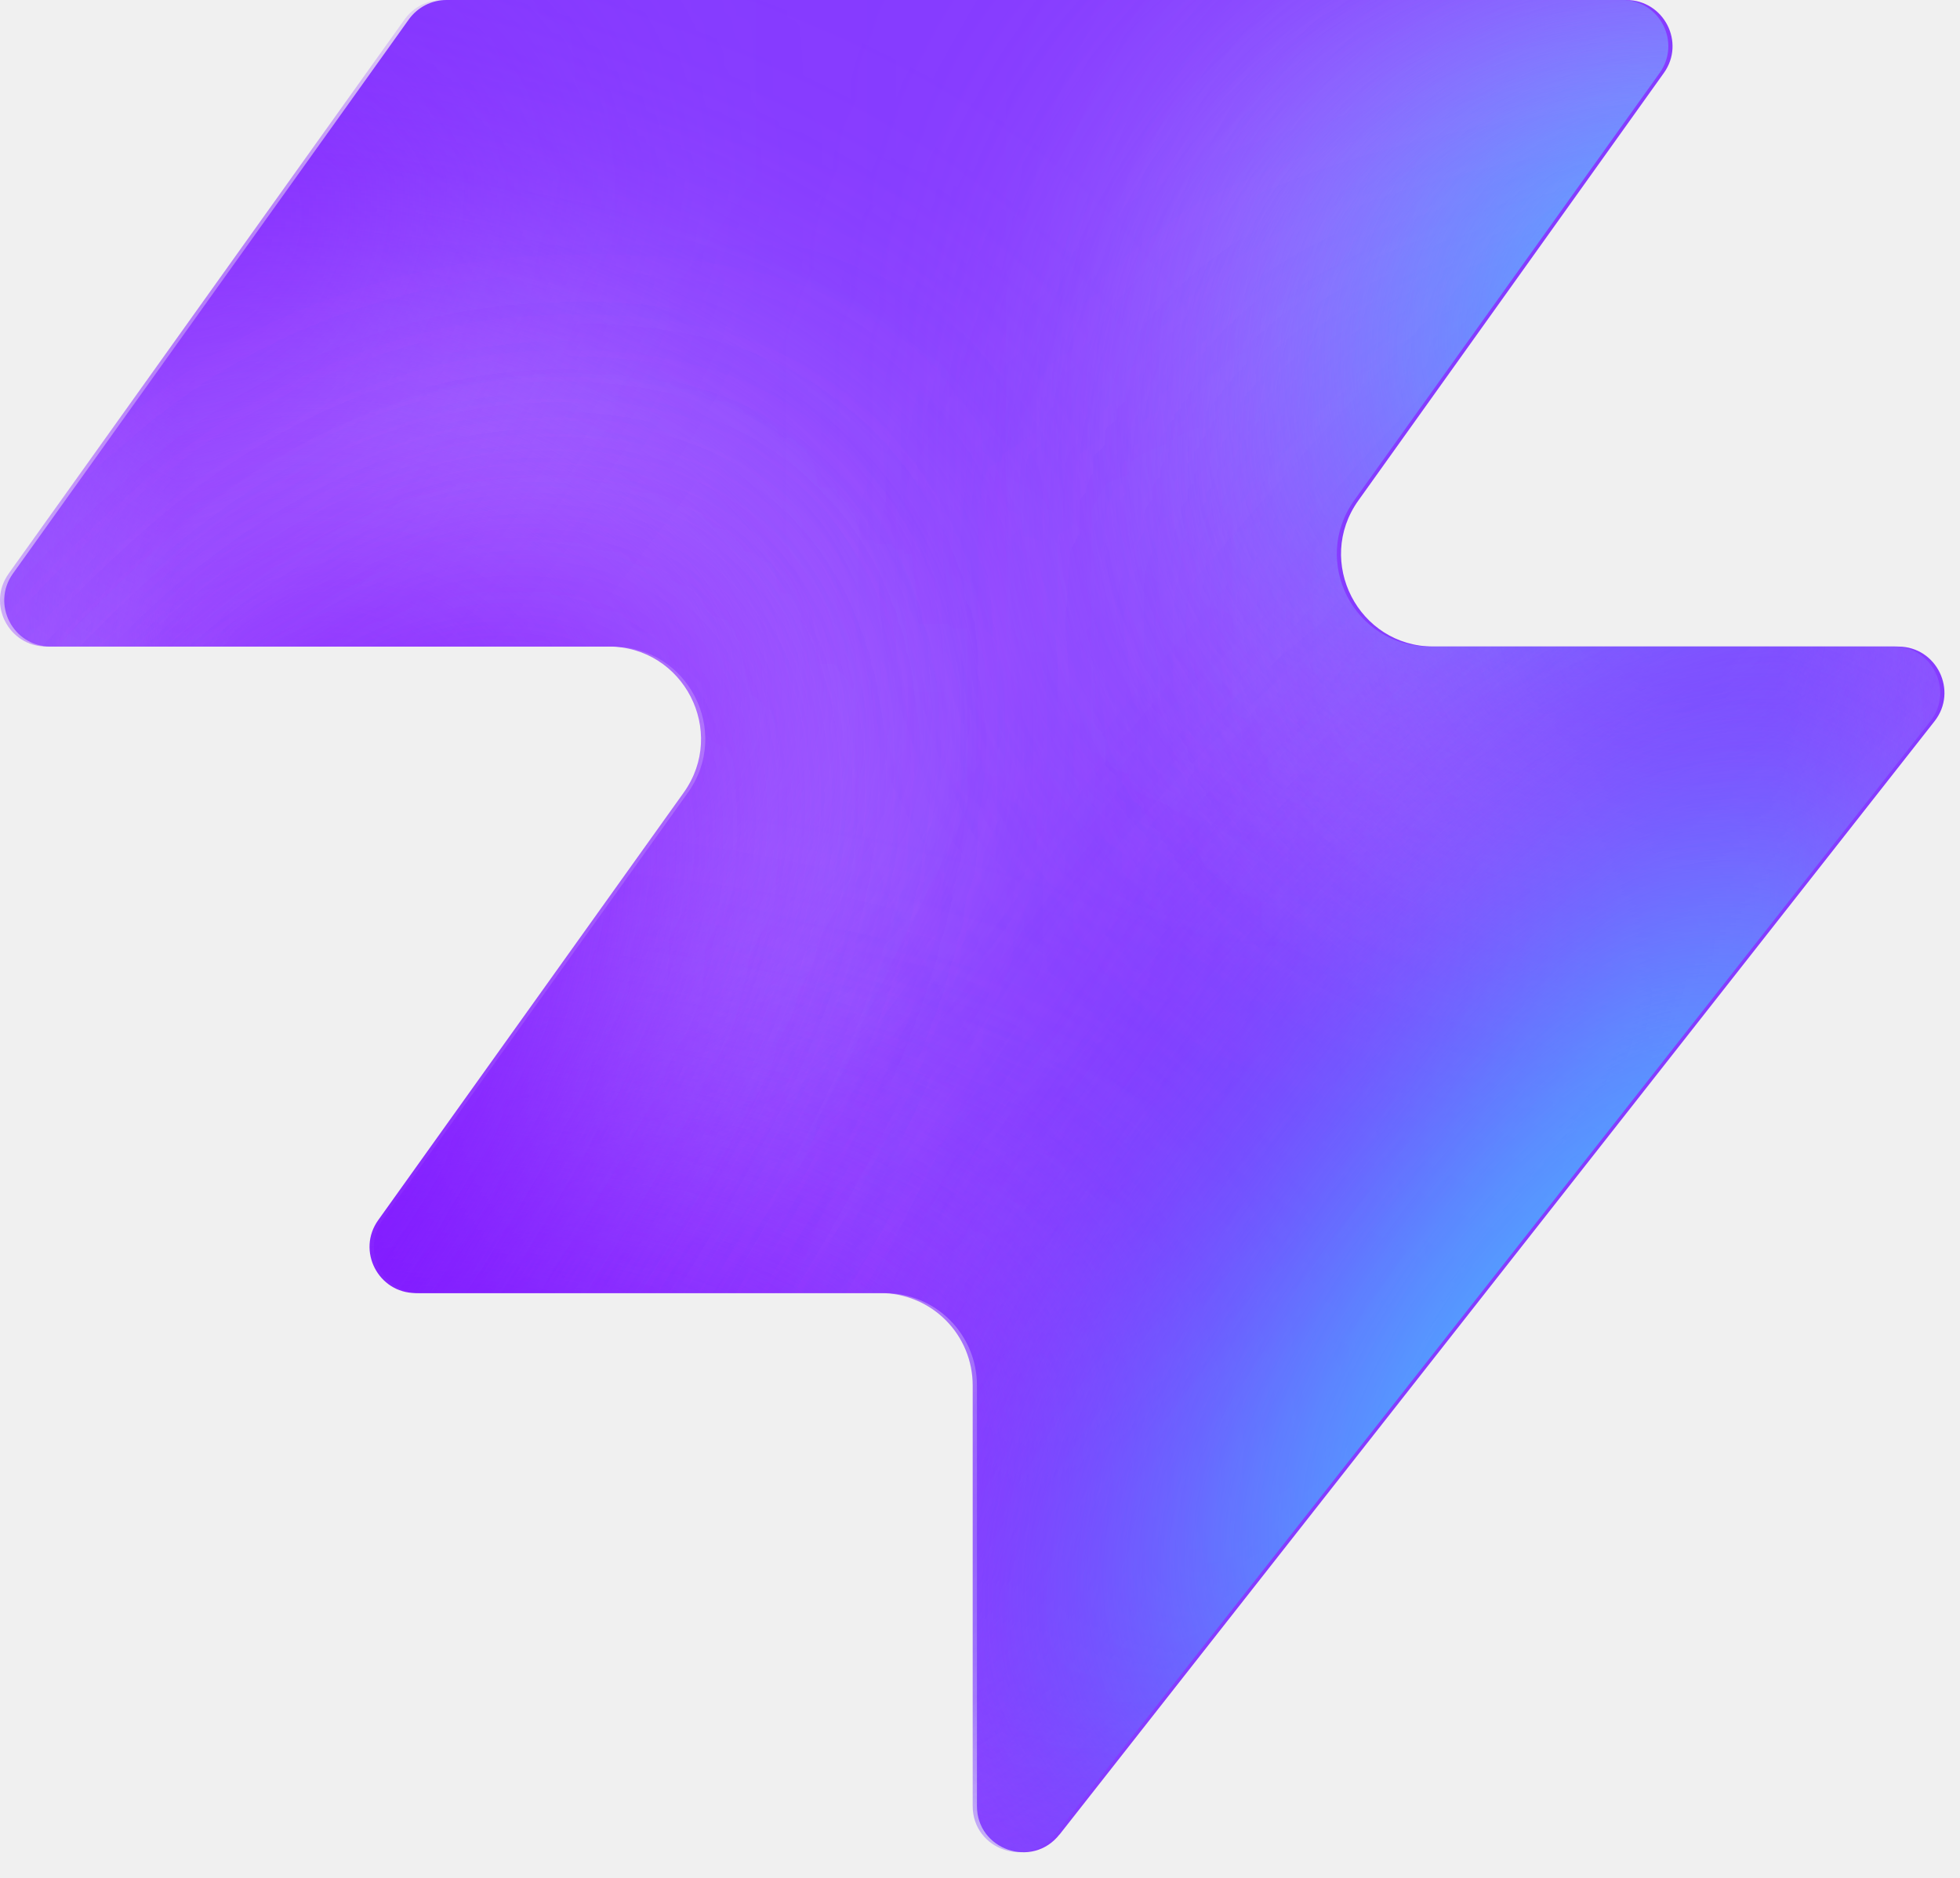
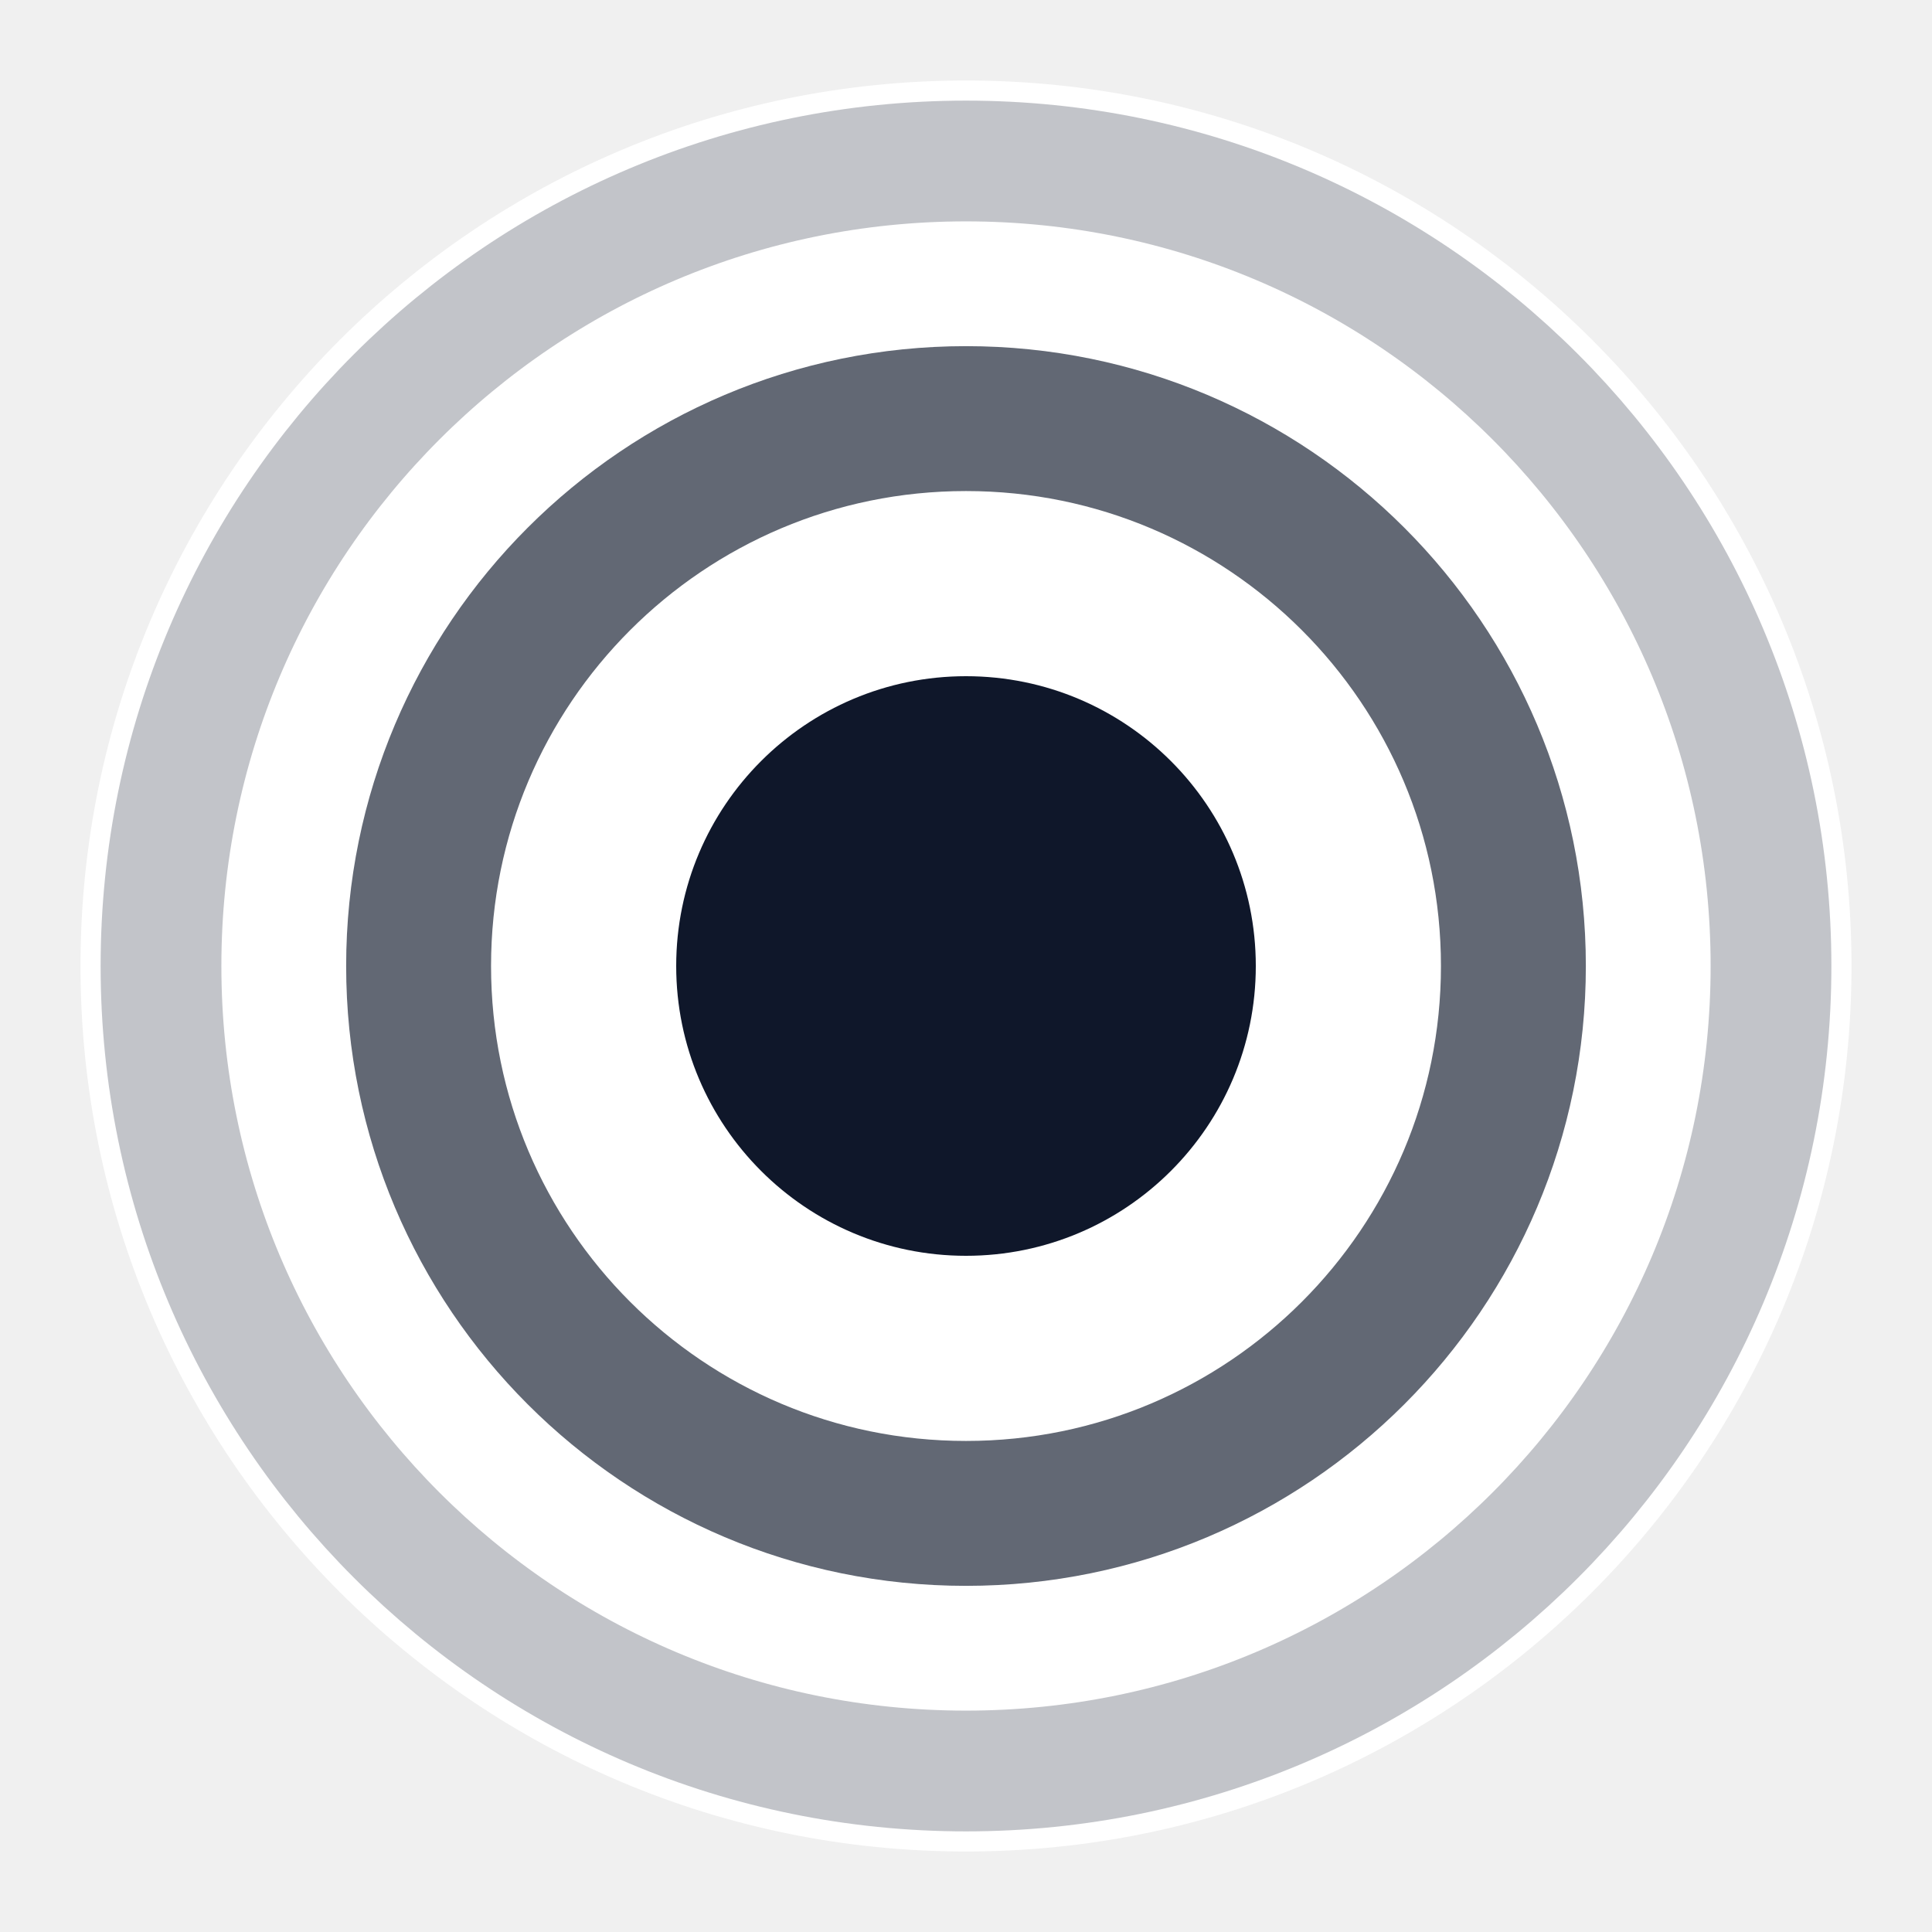
- <svg xmlns="http://www.w3.org/2000/svg" width="48" height="46" fill="none" viewBox="0 0 48 46">
-   <path fill="#863bff" d="M25.946 44.938c-.664.845-2.021.375-2.021-.698V33.937a2.26 2.26 0 0 0-2.262-2.262H10.287c-.92 0-1.456-1.04-.92-1.788l7.48-10.471c1.07-1.497 0-3.578-1.842-3.578H1.237c-.92 0-1.456-1.04-.92-1.788L10.013.474c.214-.297.556-.474.92-.474h28.894c.92 0 1.456 1.04.92 1.788l-7.48 10.471c-1.07 1.498 0 3.579 1.842 3.579h11.377c.943 0 1.473 1.088.89 1.83L25.947 44.94z" style="fill:#863bff;fill:color(display-p3 .525 .23 1);fill-opacity:1" />
-   <mask id="a" width="48" height="46" x="0" y="0" maskUnits="userSpaceOnUse" style="mask-type:alpha">
-     <path fill="#000" d="M25.842 44.938c-.664.844-2.021.375-2.021-.698V33.937a2.26 2.26 0 0 0-2.262-2.262H10.183c-.92 0-1.456-1.04-.92-1.788l7.48-10.471c1.07-1.498 0-3.579-1.842-3.579H1.133c-.92 0-1.456-1.04-.92-1.787L9.91.473c.214-.297.556-.474.92-.474h28.894c.92 0 1.456 1.04.92 1.788l-7.48 10.471c-1.07 1.498 0 3.578 1.842 3.578h11.377c.943 0 1.473 1.088.89 1.832L25.843 44.94z" style="fill:#000;fill-opacity:1" />
-   </mask>
-   <g mask="url(#a)">
-     <g filter="url(#b)">
-       <ellipse cx="5.508" cy="14.704" fill="#ede6ff" rx="5.508" ry="14.704" style="fill:#ede6ff;fill:color(display-p3 .927 .903 1);fill-opacity:1" transform="matrix(.00324 1 1 -.00324 -4.47 31.516)" />
-     </g>
-     <g filter="url(#c)">
-       <ellipse cx="10.399" cy="29.851" fill="#ede6ff" rx="10.399" ry="29.851" style="fill:#ede6ff;fill:color(display-p3 .927 .903 1);fill-opacity:1" transform="matrix(.00324 1 1 -.00324 -39.328 7.883)" />
-     </g>
-     <g filter="url(#d)">
-       <ellipse cx="5.508" cy="30.487" fill="#7e14ff" rx="5.508" ry="30.487" style="fill:#7e14ff;fill:color(display-p3 .492 .077 1);fill-opacity:1" transform="rotate(89.814 -25.913 -14.639)scale(1 -1)" />
-     </g>
-     <g filter="url(#e)">
-       <ellipse cx="5.508" cy="30.599" fill="#7e14ff" rx="5.508" ry="30.599" style="fill:#7e14ff;fill:color(display-p3 .492 .077 1);fill-opacity:1" transform="rotate(89.814 -32.644 -3.334)scale(1 -1)" />
-     </g>
-     <g filter="url(#f)">
-       <ellipse cx="5.508" cy="30.599" fill="#7e14ff" rx="5.508" ry="30.599" style="fill:#7e14ff;fill:color(display-p3 .492 .077 1);fill-opacity:1" transform="matrix(.00324 1 1 -.00324 -34.34 30.47)" />
-     </g>
-     <g filter="url(#g)">
-       <ellipse cx="14.072" cy="22.078" fill="#ede6ff" rx="14.072" ry="22.078" style="fill:#ede6ff;fill:color(display-p3 .927 .903 1);fill-opacity:1" transform="rotate(93.35 24.506 48.493)scale(-1 1)" />
-     </g>
-     <g filter="url(#h)">
-       <ellipse cx="3.47" cy="21.501" fill="#7e14ff" rx="3.47" ry="21.501" style="fill:#7e14ff;fill:color(display-p3 .492 .077 1);fill-opacity:1" transform="rotate(89.009 28.708 47.59)scale(-1 1)" />
-     </g>
-     <g filter="url(#i)">
-       <ellipse cx="3.47" cy="21.501" fill="#7e14ff" rx="3.47" ry="21.501" style="fill:#7e14ff;fill:color(display-p3 .492 .077 1);fill-opacity:1" transform="rotate(89.009 28.708 47.59)scale(-1 1)" />
-     </g>
-     <g filter="url(#j)">
-       <ellipse cx=".387" cy="8.972" fill="#7e14ff" rx="4.407" ry="29.108" style="fill:#7e14ff;fill:color(display-p3 .492 .077 1);fill-opacity:1" transform="rotate(39.51 .387 8.972)" />
-     </g>
-     <g filter="url(#k)">
-       <ellipse cx="47.523" cy="-6.092" fill="#7e14ff" rx="4.407" ry="29.108" style="fill:#7e14ff;fill:color(display-p3 .492 .077 1);fill-opacity:1" transform="rotate(37.892 47.523 -6.092)" />
-     </g>
-     <g filter="url(#l)">
-       <ellipse cx="41.412" cy="6.333" fill="#47bfff" rx="5.971" ry="9.665" style="fill:#47bfff;fill:color(display-p3 .28 .748 1);fill-opacity:1" transform="rotate(37.892 41.412 6.333)" />
-     </g>
-     <g filter="url(#m)">
-       <ellipse cx="-1.879" cy="38.332" fill="#7e14ff" rx="4.407" ry="29.108" style="fill:#7e14ff;fill:color(display-p3 .492 .077 1);fill-opacity:1" transform="rotate(37.892 -1.88 38.332)" />
-     </g>
-     <g filter="url(#n)">
-       <ellipse cx="-1.879" cy="38.332" fill="#7e14ff" rx="4.407" ry="29.108" style="fill:#7e14ff;fill:color(display-p3 .492 .077 1);fill-opacity:1" transform="rotate(37.892 -1.88 38.332)" />
-     </g>
-     <g filter="url(#o)">
-       <ellipse cx="35.651" cy="29.907" fill="#7e14ff" rx="4.407" ry="29.108" style="fill:#7e14ff;fill:color(display-p3 .492 .077 1);fill-opacity:1" transform="rotate(37.892 35.651 29.907)" />
-     </g>
-     <g filter="url(#p)">
-       <ellipse cx="38.418" cy="32.4" fill="#47bfff" rx="5.971" ry="15.297" style="fill:#47bfff;fill:color(display-p3 .28 .748 1);fill-opacity:1" transform="rotate(37.892 38.418 32.4)" />
-     </g>
-   </g>
-   <defs>
-     <filter id="b" width="60.045" height="41.654" x="-19.77" y="16.149" color-interpolation-filters="sRGB" filterUnits="userSpaceOnUse">
-       <feFlood flood-opacity="0" result="BackgroundImageFix" />
-       <feBlend in="SourceGraphic" in2="BackgroundImageFix" result="shape" />
-       <feGaussianBlur result="effect1_foregroundBlur_2002_17158" stdDeviation="7.659" />
-     </filter>
-     <filter id="c" width="90.34" height="51.437" x="-54.613" y="-7.533" color-interpolation-filters="sRGB" filterUnits="userSpaceOnUse">
-       <feFlood flood-opacity="0" result="BackgroundImageFix" />
-       <feBlend in="SourceGraphic" in2="BackgroundImageFix" result="shape" />
-       <feGaussianBlur result="effect1_foregroundBlur_2002_17158" stdDeviation="7.659" />
-     </filter>
-     <filter id="d" width="79.355" height="29.4" x="-49.64" y="2.03" color-interpolation-filters="sRGB" filterUnits="userSpaceOnUse">
-       <feFlood flood-opacity="0" result="BackgroundImageFix" />
-       <feBlend in="SourceGraphic" in2="BackgroundImageFix" result="shape" />
-       <feGaussianBlur result="effect1_foregroundBlur_2002_17158" stdDeviation="4.596" />
-     </filter>
-     <filter id="e" width="79.579" height="29.4" x="-45.045" y="20.029" color-interpolation-filters="sRGB" filterUnits="userSpaceOnUse">
-       <feFlood flood-opacity="0" result="BackgroundImageFix" />
-       <feBlend in="SourceGraphic" in2="BackgroundImageFix" result="shape" />
-       <feGaussianBlur result="effect1_foregroundBlur_2002_17158" stdDeviation="4.596" />
-     </filter>
-     <filter id="f" width="79.579" height="29.4" x="-43.513" y="21.178" color-interpolation-filters="sRGB" filterUnits="userSpaceOnUse">
-       <feFlood flood-opacity="0" result="BackgroundImageFix" />
-       <feBlend in="SourceGraphic" in2="BackgroundImageFix" result="shape" />
-       <feGaussianBlur result="effect1_foregroundBlur_2002_17158" stdDeviation="4.596" />
-     </filter>
-     <filter id="g" width="74.749" height="58.852" x="15.756" y="-17.901" color-interpolation-filters="sRGB" filterUnits="userSpaceOnUse">
-       <feFlood flood-opacity="0" result="BackgroundImageFix" />
-       <feBlend in="SourceGraphic" in2="BackgroundImageFix" result="shape" />
-       <feGaussianBlur result="effect1_foregroundBlur_2002_17158" stdDeviation="7.659" />
-     </filter>
-     <filter id="h" width="61.377" height="25.362" x="23.548" y="2.284" color-interpolation-filters="sRGB" filterUnits="userSpaceOnUse">
-       <feFlood flood-opacity="0" result="BackgroundImageFix" />
-       <feBlend in="SourceGraphic" in2="BackgroundImageFix" result="shape" />
-       <feGaussianBlur result="effect1_foregroundBlur_2002_17158" stdDeviation="4.596" />
-     </filter>
-     <filter id="i" width="61.377" height="25.362" x="23.548" y="2.284" color-interpolation-filters="sRGB" filterUnits="userSpaceOnUse">
-       <feFlood flood-opacity="0" result="BackgroundImageFix" />
-       <feBlend in="SourceGraphic" in2="BackgroundImageFix" result="shape" />
-       <feGaussianBlur result="effect1_foregroundBlur_2002_17158" stdDeviation="4.596" />
-     </filter>
-     <filter id="j" width="56.045" height="63.649" x="-27.636" y="-22.853" color-interpolation-filters="sRGB" filterUnits="userSpaceOnUse">
-       <feFlood flood-opacity="0" result="BackgroundImageFix" />
-       <feBlend in="SourceGraphic" in2="BackgroundImageFix" result="shape" />
-       <feGaussianBlur result="effect1_foregroundBlur_2002_17158" stdDeviation="4.596" />
-     </filter>
-     <filter id="k" width="54.814" height="64.646" x="20.116" y="-38.415" color-interpolation-filters="sRGB" filterUnits="userSpaceOnUse">
-       <feFlood flood-opacity="0" result="BackgroundImageFix" />
-       <feBlend in="SourceGraphic" in2="BackgroundImageFix" result="shape" />
-       <feGaussianBlur result="effect1_foregroundBlur_2002_17158" stdDeviation="4.596" />
-     </filter>
-     <filter id="l" width="33.541" height="35.313" x="24.641" y="-11.323" color-interpolation-filters="sRGB" filterUnits="userSpaceOnUse">
-       <feFlood flood-opacity="0" result="BackgroundImageFix" />
-       <feBlend in="SourceGraphic" in2="BackgroundImageFix" result="shape" />
-       <feGaussianBlur result="effect1_foregroundBlur_2002_17158" stdDeviation="4.596" />
-     </filter>
-     <filter id="m" width="54.814" height="64.646" x="-29.286" y="6.009" color-interpolation-filters="sRGB" filterUnits="userSpaceOnUse">
-       <feFlood flood-opacity="0" result="BackgroundImageFix" />
-       <feBlend in="SourceGraphic" in2="BackgroundImageFix" result="shape" />
-       <feGaussianBlur result="effect1_foregroundBlur_2002_17158" stdDeviation="4.596" />
-     </filter>
-     <filter id="n" width="54.814" height="64.646" x="-29.286" y="6.009" color-interpolation-filters="sRGB" filterUnits="userSpaceOnUse">
-       <feFlood flood-opacity="0" result="BackgroundImageFix" />
-       <feBlend in="SourceGraphic" in2="BackgroundImageFix" result="shape" />
-       <feGaussianBlur result="effect1_foregroundBlur_2002_17158" stdDeviation="4.596" />
-     </filter>
-     <filter id="o" width="54.814" height="64.646" x="8.244" y="-2.416" color-interpolation-filters="sRGB" filterUnits="userSpaceOnUse">
-       <feFlood flood-opacity="0" result="BackgroundImageFix" />
-       <feBlend in="SourceGraphic" in2="BackgroundImageFix" result="shape" />
-       <feGaussianBlur result="effect1_foregroundBlur_2002_17158" stdDeviation="4.596" />
-     </filter>
-     <filter id="p" width="39.409" height="43.623" x="18.713" y="10.588" color-interpolation-filters="sRGB" filterUnits="userSpaceOnUse">
-       <feFlood flood-opacity="0" result="BackgroundImageFix" />
-       <feBlend in="SourceGraphic" in2="BackgroundImageFix" result="shape" />
-       <feGaussianBlur result="effect1_foregroundBlur_2002_17158" stdDeviation="4.596" />
-     </filter>
-   </defs>
+ <svg xmlns="http://www.w3.org/2000/svg" viewBox="0 0 24 24" width="32" height="32" fill="none">
+   <circle cx="12" cy="12" r="11" fill="#ffffff" />
+   <circle cx="12" cy="12" r="10" stroke="#0f172a" stroke-width="1.5" stroke-opacity="0.25" />
+   <circle cx="12" cy="12" r="6.8" stroke="#0f172a" stroke-width="1.8" stroke-opacity="0.65" />
+   <circle cx="12" cy="12" r="3.6" fill="#0f172a" />
</svg>
